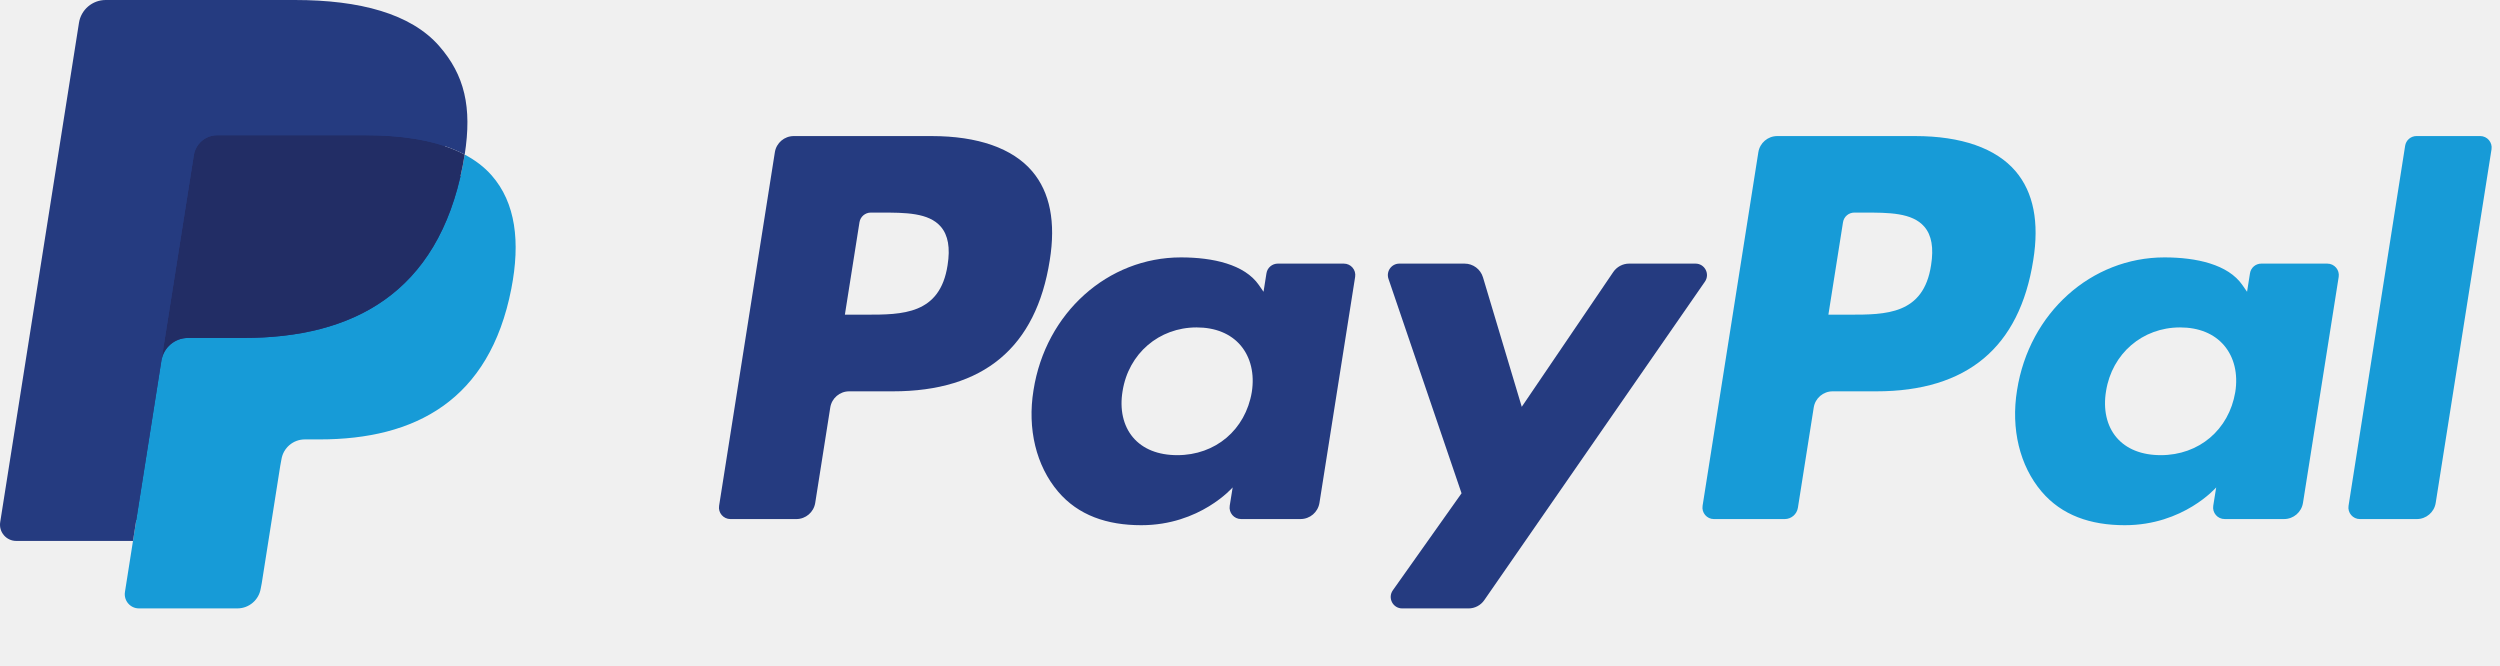
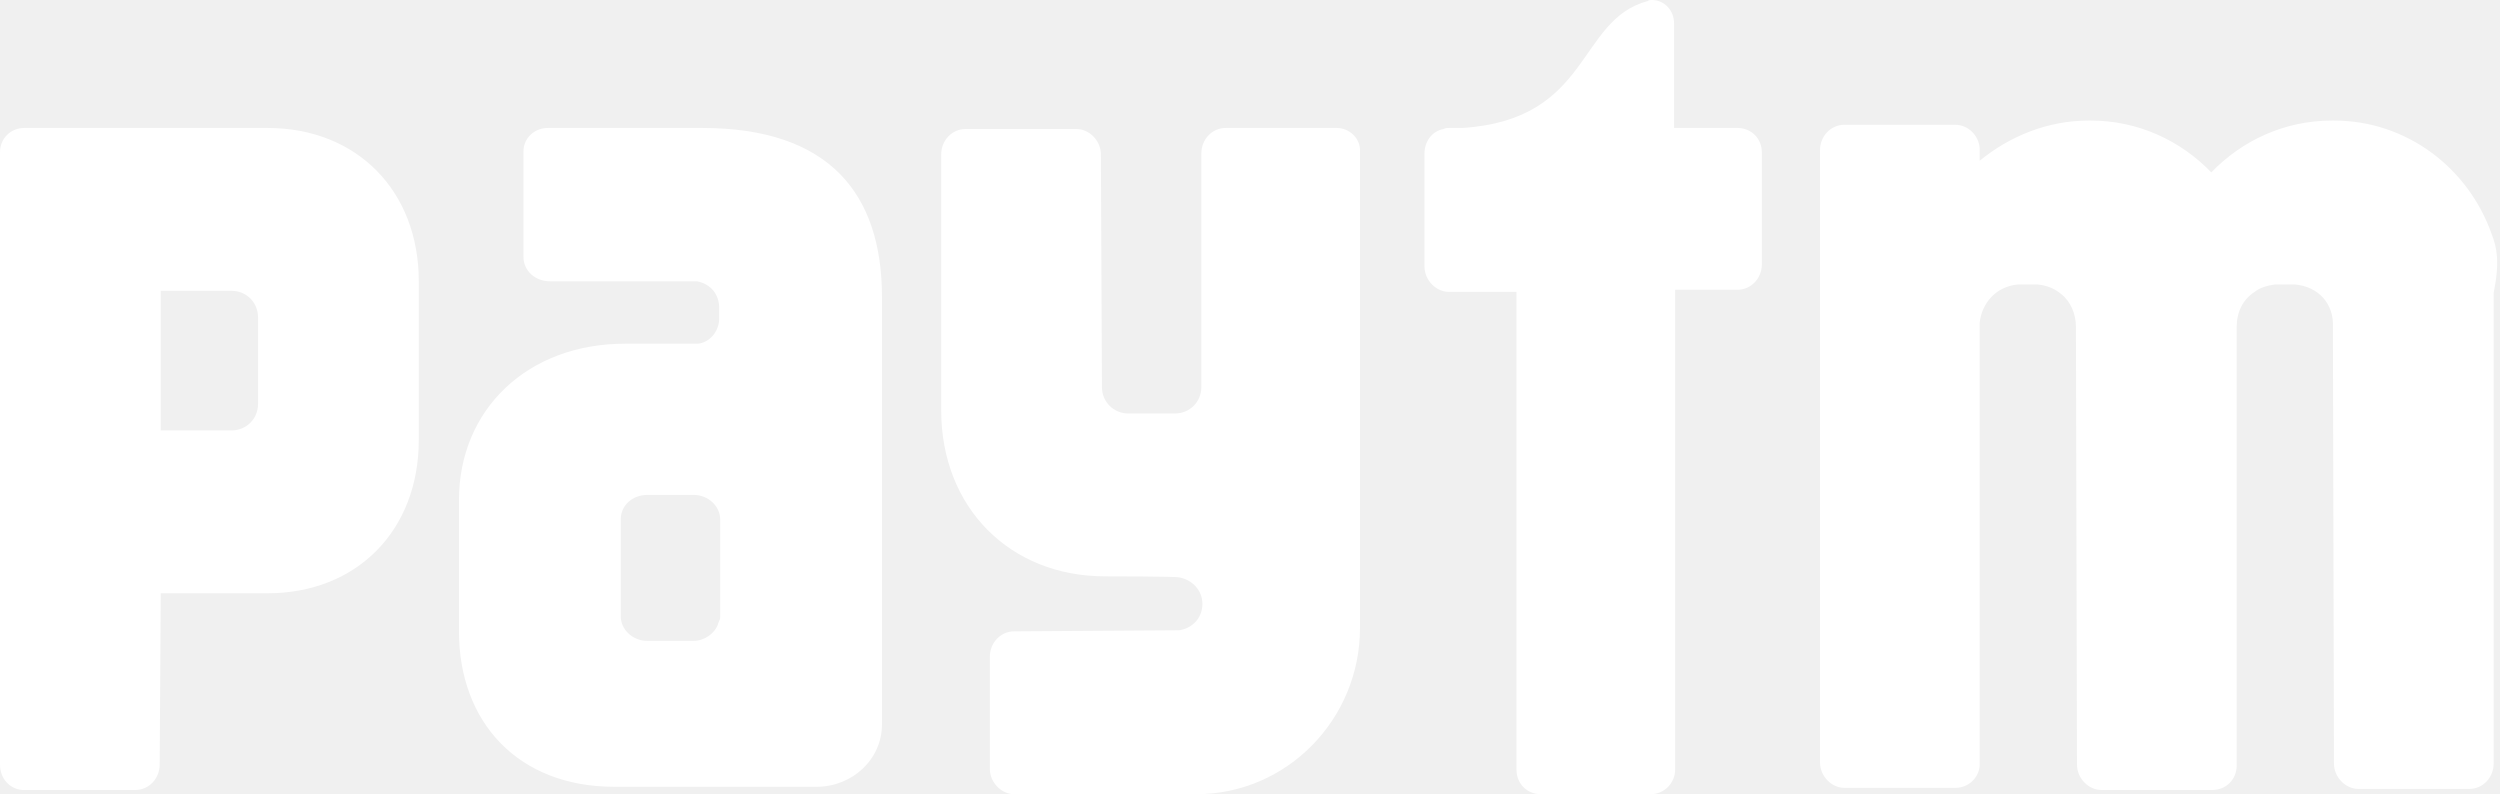
- <svg xmlns="http://www.w3.org/2000/svg" version="1.1" id="Layer_1" x="0px" y="0px" width="124px" height="33px" viewBox="0 0 124 33" enable-background="new 0 0 124 33" xml:space="preserve">
-   <path fill="#253B80" d="M46.211,6.749h-6.839c-0.468,0-0.866,0.34-0.939,0.802l-2.766,17.537c-0.055,0.346,0.213,0.658,0.564,0.658  h3.265c0.468,0,0.866-0.34,0.939-0.803l0.746-4.73c0.072-0.463,0.471-0.803,0.938-0.803h2.165c4.505,0,7.105-2.18,7.784-6.5  c0.306-1.89,0.013-3.375-0.872-4.415C50.224,7.353,48.5,6.749,46.211,6.749z M47,13.154c-0.374,2.454-2.249,2.454-4.062,2.454  h-1.032l0.724-4.583c0.043-0.277,0.283-0.481,0.563-0.481h0.473c1.235,0,2.4,0,3.002,0.704C47.027,11.668,47.137,12.292,47,13.154z" />
-   <path fill="#253B80" d="M66.654,13.075h-3.275c-0.279,0-0.52,0.204-0.563,0.481l-0.145,0.916l-0.229-0.332  c-0.709-1.029-2.29-1.373-3.868-1.373c-3.619,0-6.71,2.741-7.312,6.586c-0.313,1.918,0.132,3.752,1.22,5.031  c0.998,1.176,2.426,1.666,4.125,1.666c2.916,0,4.533-1.875,4.533-1.875l-0.146,0.91c-0.055,0.348,0.213,0.66,0.562,0.66h2.95  c0.469,0,0.865-0.34,0.939-0.803l1.77-11.209C67.271,13.388,67.004,13.075,66.654,13.075z M62.089,19.449  c-0.316,1.871-1.801,3.127-3.695,3.127c-0.951,0-1.711-0.305-2.199-0.883c-0.484-0.574-0.668-1.391-0.514-2.301  c0.295-1.855,1.805-3.152,3.67-3.152c0.93,0,1.686,0.309,2.184,0.892C62.034,17.721,62.232,18.543,62.089,19.449z" />
-   <path fill="#253B80" d="M84.096,13.075h-3.291c-0.314,0-0.609,0.156-0.787,0.417l-4.539,6.686l-1.924-6.425  c-0.121-0.402-0.492-0.678-0.912-0.678h-3.234c-0.393,0-0.666,0.384-0.541,0.754l3.625,10.638l-3.408,4.811  c-0.268,0.379,0.002,0.9,0.465,0.9h3.287c0.312,0,0.604-0.152,0.781-0.408L84.564,13.97C84.826,13.592,84.557,13.075,84.096,13.075z  " />
-   <path fill="#179BD7" d="M94.992,6.749h-6.84c-0.467,0-0.865,0.34-0.938,0.802l-2.766,17.537c-0.055,0.346,0.213,0.658,0.562,0.658  h3.51c0.326,0,0.605-0.238,0.656-0.562l0.785-4.971c0.072-0.463,0.471-0.803,0.938-0.803h2.164c4.506,0,7.105-2.18,7.785-6.5  c0.307-1.89,0.012-3.375-0.873-4.415C99.004,7.353,97.281,6.749,94.992,6.749z M95.781,13.154c-0.373,2.454-2.248,2.454-4.062,2.454  h-1.031l0.725-4.583c0.043-0.277,0.281-0.481,0.562-0.481h0.473c1.234,0,2.4,0,3.002,0.704  C95.809,11.668,95.918,12.292,95.781,13.154z" />
-   <path fill="#179BD7" d="M115.434,13.075h-3.273c-0.281,0-0.52,0.204-0.562,0.481l-0.145,0.916l-0.23-0.332  c-0.709-1.029-2.289-1.373-3.867-1.373c-3.619,0-6.709,2.741-7.311,6.586c-0.312,1.918,0.131,3.752,1.219,5.031  c1,1.176,2.426,1.666,4.125,1.666c2.916,0,4.533-1.875,4.533-1.875l-0.146,0.91c-0.055,0.348,0.213,0.66,0.564,0.66h2.949  c0.467,0,0.865-0.34,0.938-0.803l1.771-11.209C116.053,13.388,115.785,13.075,115.434,13.075z M110.869,19.449  c-0.314,1.871-1.801,3.127-3.695,3.127c-0.949,0-1.711-0.305-2.199-0.883c-0.484-0.574-0.666-1.391-0.514-2.301  c0.297-1.855,1.805-3.152,3.67-3.152c0.93,0,1.686,0.309,2.184,0.892C110.816,17.721,111.014,18.543,110.869,19.449z" />
-   <path fill="#179BD7" d="M119.295,7.23l-2.807,17.858c-0.055,0.346,0.213,0.658,0.562,0.658h2.822c0.469,0,0.867-0.34,0.939-0.803  l2.768-17.536c0.055-0.346-0.213-0.659-0.562-0.659h-3.16C119.578,6.749,119.338,6.953,119.295,7.23z" />
-   <path fill="#253B80" d="M7.266,29.154l0.523-3.322l-1.165-0.027H1.061L4.927,1.292C4.939,1.218,4.978,1.149,5.035,1.1  c0.057-0.049,0.13-0.076,0.206-0.076h9.38c3.114,0,5.263,0.648,6.385,1.927c0.526,0.6,0.861,1.227,1.023,1.917  c0.17,0.724,0.173,1.589,0.007,2.644l-0.012,0.077v0.676l0.526,0.298c0.443,0.235,0.795,0.504,1.065,0.812  c0.45,0.513,0.741,1.165,0.864,1.938c0.127,0.795,0.085,1.741-0.123,2.812c-0.24,1.232-0.628,2.305-1.152,3.183  c-0.482,0.809-1.096,1.48-1.825,2c-0.696,0.494-1.523,0.869-2.458,1.109c-0.906,0.236-1.939,0.355-3.072,0.355h-0.73  c-0.522,0-1.029,0.188-1.427,0.525c-0.399,0.344-0.663,0.814-0.744,1.328l-0.055,0.299l-0.924,5.855l-0.042,0.215  c-0.011,0.068-0.03,0.102-0.058,0.125c-0.025,0.021-0.061,0.035-0.096,0.035H7.266z" />
-   <path fill="#179BD7" d="M23.048,7.667L23.048,7.667L23.048,7.667c-0.028,0.179-0.06,0.362-0.096,0.55  c-1.237,6.351-5.469,8.545-10.874,8.545H9.326c-0.661,0-1.218,0.48-1.321,1.132l0,0l0,0L6.596,26.83l-0.399,2.533  c-0.067,0.428,0.263,0.814,0.695,0.814h4.881c0.578,0,1.069-0.42,1.16-0.99l0.048-0.248l0.919-5.832l0.059-0.32  c0.09-0.572,0.582-0.992,1.16-0.992h0.73c4.729,0,8.431-1.92,9.513-7.476c0.452-2.321,0.218-4.259-0.978-5.622  C24.022,8.286,23.573,7.945,23.048,7.667z" />
-   <path fill="#222D65" d="M21.754,7.151c-0.189-0.055-0.384-0.105-0.584-0.15c-0.201-0.044-0.407-0.083-0.619-0.117  c-0.742-0.12-1.555-0.177-2.426-0.177h-7.352c-0.181,0-0.353,0.041-0.507,0.115C9.927,6.985,9.675,7.306,9.614,7.699L8.05,17.605  l-0.045,0.289c0.103-0.652,0.66-1.132,1.321-1.132h2.752c5.405,0,9.637-2.195,10.874-8.545c0.037-0.188,0.068-0.371,0.096-0.55  c-0.313-0.166-0.652-0.308-1.017-0.429C21.941,7.208,21.848,7.179,21.754,7.151z" />
-   <path fill="#253B80" d="M9.614,7.699c0.061-0.393,0.313-0.714,0.652-0.876c0.155-0.074,0.326-0.115,0.507-0.115h7.352  c0.871,0,1.684,0.057,2.426,0.177c0.212,0.034,0.418,0.073,0.619,0.117c0.2,0.045,0.395,0.095,0.584,0.15  c0.094,0.028,0.187,0.057,0.278,0.086c0.365,0.121,0.704,0.264,1.017,0.429c0.368-2.347-0.003-3.945-1.272-5.392  C20.378,0.682,17.853,0,14.622,0h-9.38c-0.66,0-1.223,0.48-1.325,1.133L0.01,25.898c-0.077,0.49,0.301,0.932,0.795,0.932h5.791  l1.454-9.225L9.614,7.699z" />
+ <svg xmlns="http://www.w3.org/2000/svg" version="1.1" id="Layer_1" x="0px" y="0px" viewBox="0 0 236.4 75" style="enable-background:new 0 0 236.4 75;" xml:space="preserve">
+   <style type="text/css">
+   .st0{fill:#FFFFFF;}
+  </style>
+   <g>
+     <path class="st0" d="M235.6,22.1c-2.2-6.2-8-10.7-14.9-10.7h-0.2c-4.5,0-8.5,1.9-11.4,4.9c-2.9-3-6.9-4.9-11.4-4.9h-0.2   c-3.9,0-7.5,1.5-10.3,3.8v-1.2c-0.1-1.2-1.1-2.2-2.3-2.2h-10.5c-1.3,0-2.3,1.1-2.3,2.4v57.9c0,1.3,1.1,2.4,2.3,2.4h10.5   c1.2,0,2.2-0.9,2.3-2.1V30.9c0-0.2,0-0.3,0-0.4c0.2-1.8,1.5-3.4,3.6-3.6h1.9c0.9,0.1,1.6,0.4,2.2,0.9c0.9,0.7,1.4,1.9,1.4,3.1   l0.1,41.4c0,1.3,1.1,2.4,2.3,2.4h10.5c1.3,0,2.3-1,2.3-2.3V30.9c0-1.4,0.6-2.6,1.7-3.3c0.5-0.4,1.2-0.6,1.9-0.7h1.9   c2.3,0.2,3.7,1.9,3.6,4l0.1,41.3c0,1.3,1.1,2.4,2.3,2.4h10.5c1.3,0,2.3-1.1,2.3-2.4V27.7C236.4,24.7,236.1,23.4,235.6,22.1z">
+   </path>
+     <path class="st0" d="M164.3,12.1h-6V2.2c0-1.2-0.9-2.2-2.1-2.2c-0.1,0-0.3,0-0.4,0.1c-6.7,1.8-5.3,11.2-17.5,12H137   c-0.2,0-0.3,0-0.5,0.1c-1.1,0.2-1.8,1.2-1.8,2.3v10.7c0,1.3,1.1,2.4,2.3,2.4h6.4v45.2c0,1.3,1,2.3,2.3,2.3h10.4   c1.3,0,2.3-1.1,2.3-2.3V27.4h5.9c1.3,0,2.3-1.1,2.3-2.4V14.4C166.6,13.1,165.6,12.1,164.3,12.1z">
+   </path>
+     <path class="st0" d="M126.4,12.1h-10.5c-1.3,0-2.3,1.1-2.3,2.4v22.1c0,1.4-1.1,2.5-2.5,2.5h-4.4c-1.4,0-2.5-1.1-2.5-2.5l-0.1-22   c0-1.3-1.1-2.4-2.3-2.4H91.3c-1.3,0-2.3,1.1-2.3,2.4v24.2c0,9.2,6.5,15.7,15.5,15.7c0,0,6.8,0,7,0.1c1.2,0.2,2.2,1.2,2.2,2.5   c0,1.3-0.9,2.3-2.2,2.5c-0.1,0-0.1,0-0.2,0l-15.4,0.1c-1.3,0-2.3,1.1-2.3,2.4v10.6c0,1.3,1.1,2.4,2.3,2.4h17.2   c8.6,0,15.5-7.1,15.5-15.7V14.4C128.7,13.1,127.6,12.1,126.4,12.1L126.4,12.1z">
+   </path>
+     <path class="st0" d="M25.3,12.1h-23c-1.3,0-2.3,1-2.3,2.3v10.4v0.1C0,24.9,0,25,0,25v47.3c0,1.3,0.9,2.3,2.1,2.4h10.7   c1.3,0,2.3-1.1,2.3-2.4l0.1-16.2h10.1c8.4,0,14.3-5.9,14.3-14.5v-15C39.6,18,33.7,12.1,25.3,12.1z M24.4,31.6v6.6   c0,1.4-1.1,2.5-2.5,2.5h-6.7V27.5h6.7c1.4,0,2.5,1.1,2.5,2.5V31.6L24.4,31.6z">
+   </path>
+     <path class="st0" d="M66.4,12.1H51.8c-1.3,0-2.3,1-2.3,2.2v4.2v0.1v5.7c0,1.3,1.1,2.3,2.5,2.3h13.9c1.1,0.2,2,1,2.1,2.3v1.4   c-0.1,1.2-1,2.1-2,2.2h-6.9c-9.2,0-15.7,6.2-15.7,14.8v12.4c0,8.6,5.6,14.7,14.7,14.7h19.1c3.4,0,6.2-2.6,6.2-5.9V28.1   C83.4,18.3,78.4,12.1,66.4,12.1z M68.1,56.6v1.7c0,0.1,0,0.3-0.1,0.4c0,0.1-0.1,0.2-0.1,0.3c-0.3,0.9-1.3,1.6-2.3,1.6h-4.4   c-1.4,0-2.5-1.1-2.5-2.3v-2.1v-5.4v-1.7c0-1.3,1.1-2.3,2.5-2.3h4.4c1.4,0,2.5,1.1,2.5,2.3V56.6z">
+   </path>
+   </g>
</svg>
